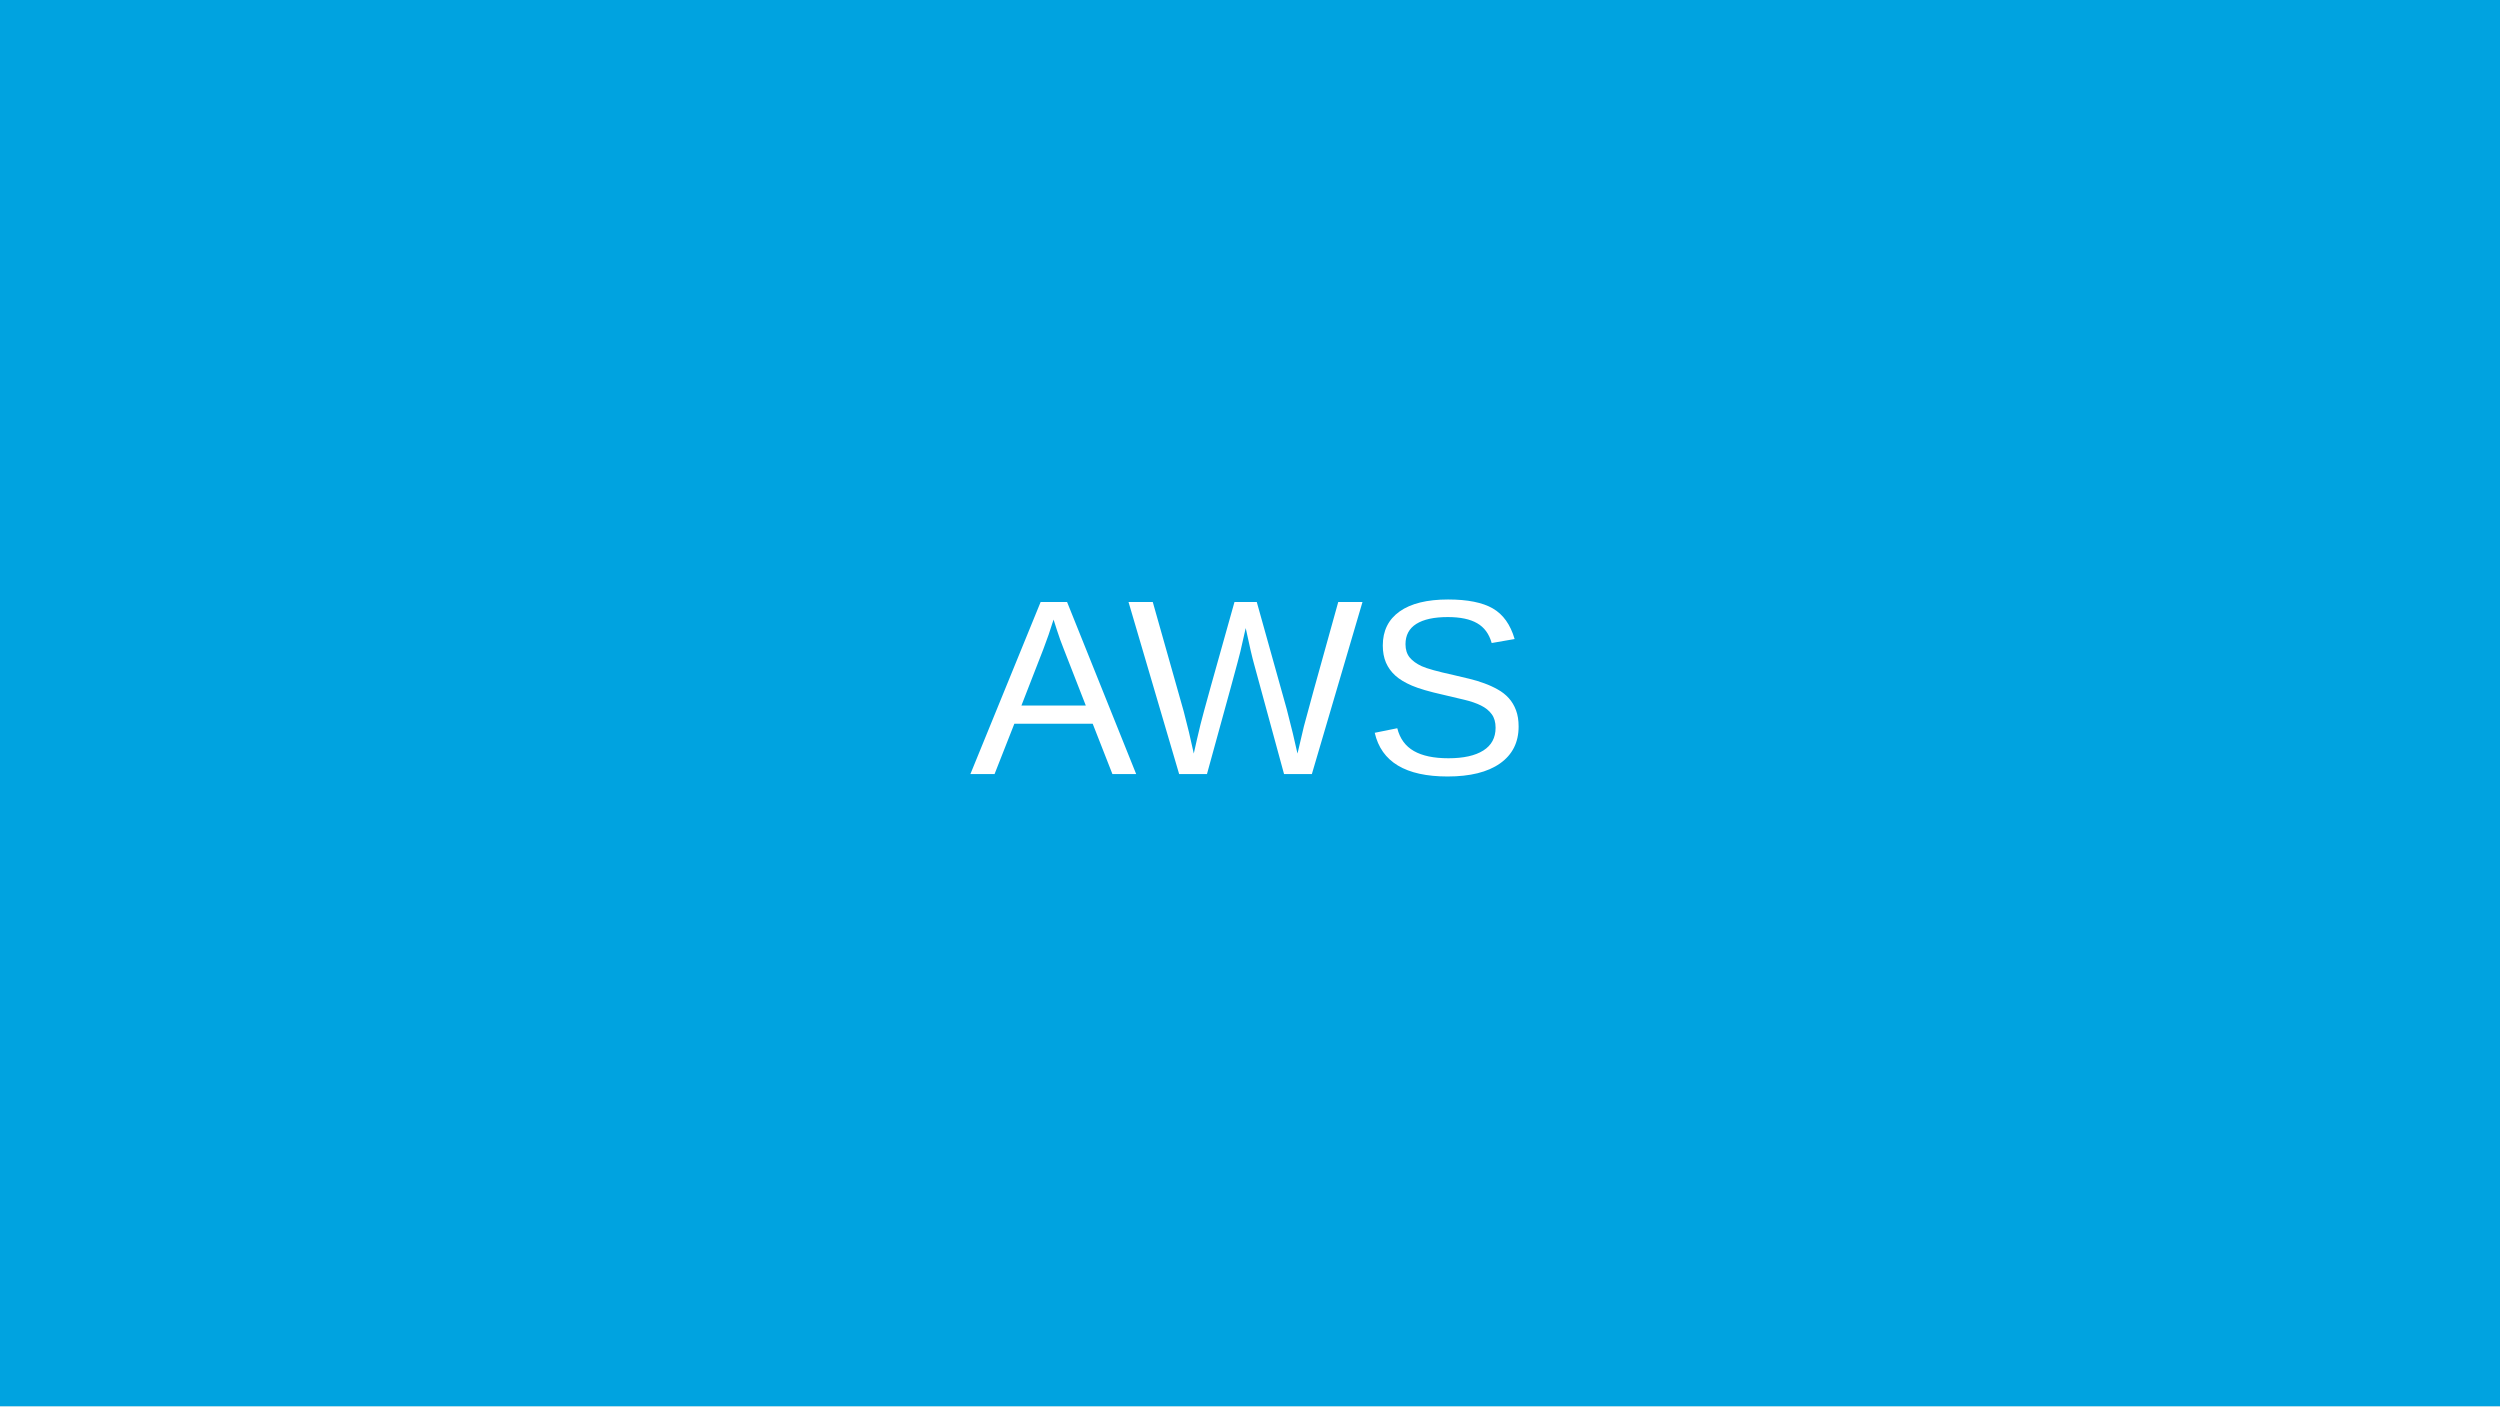
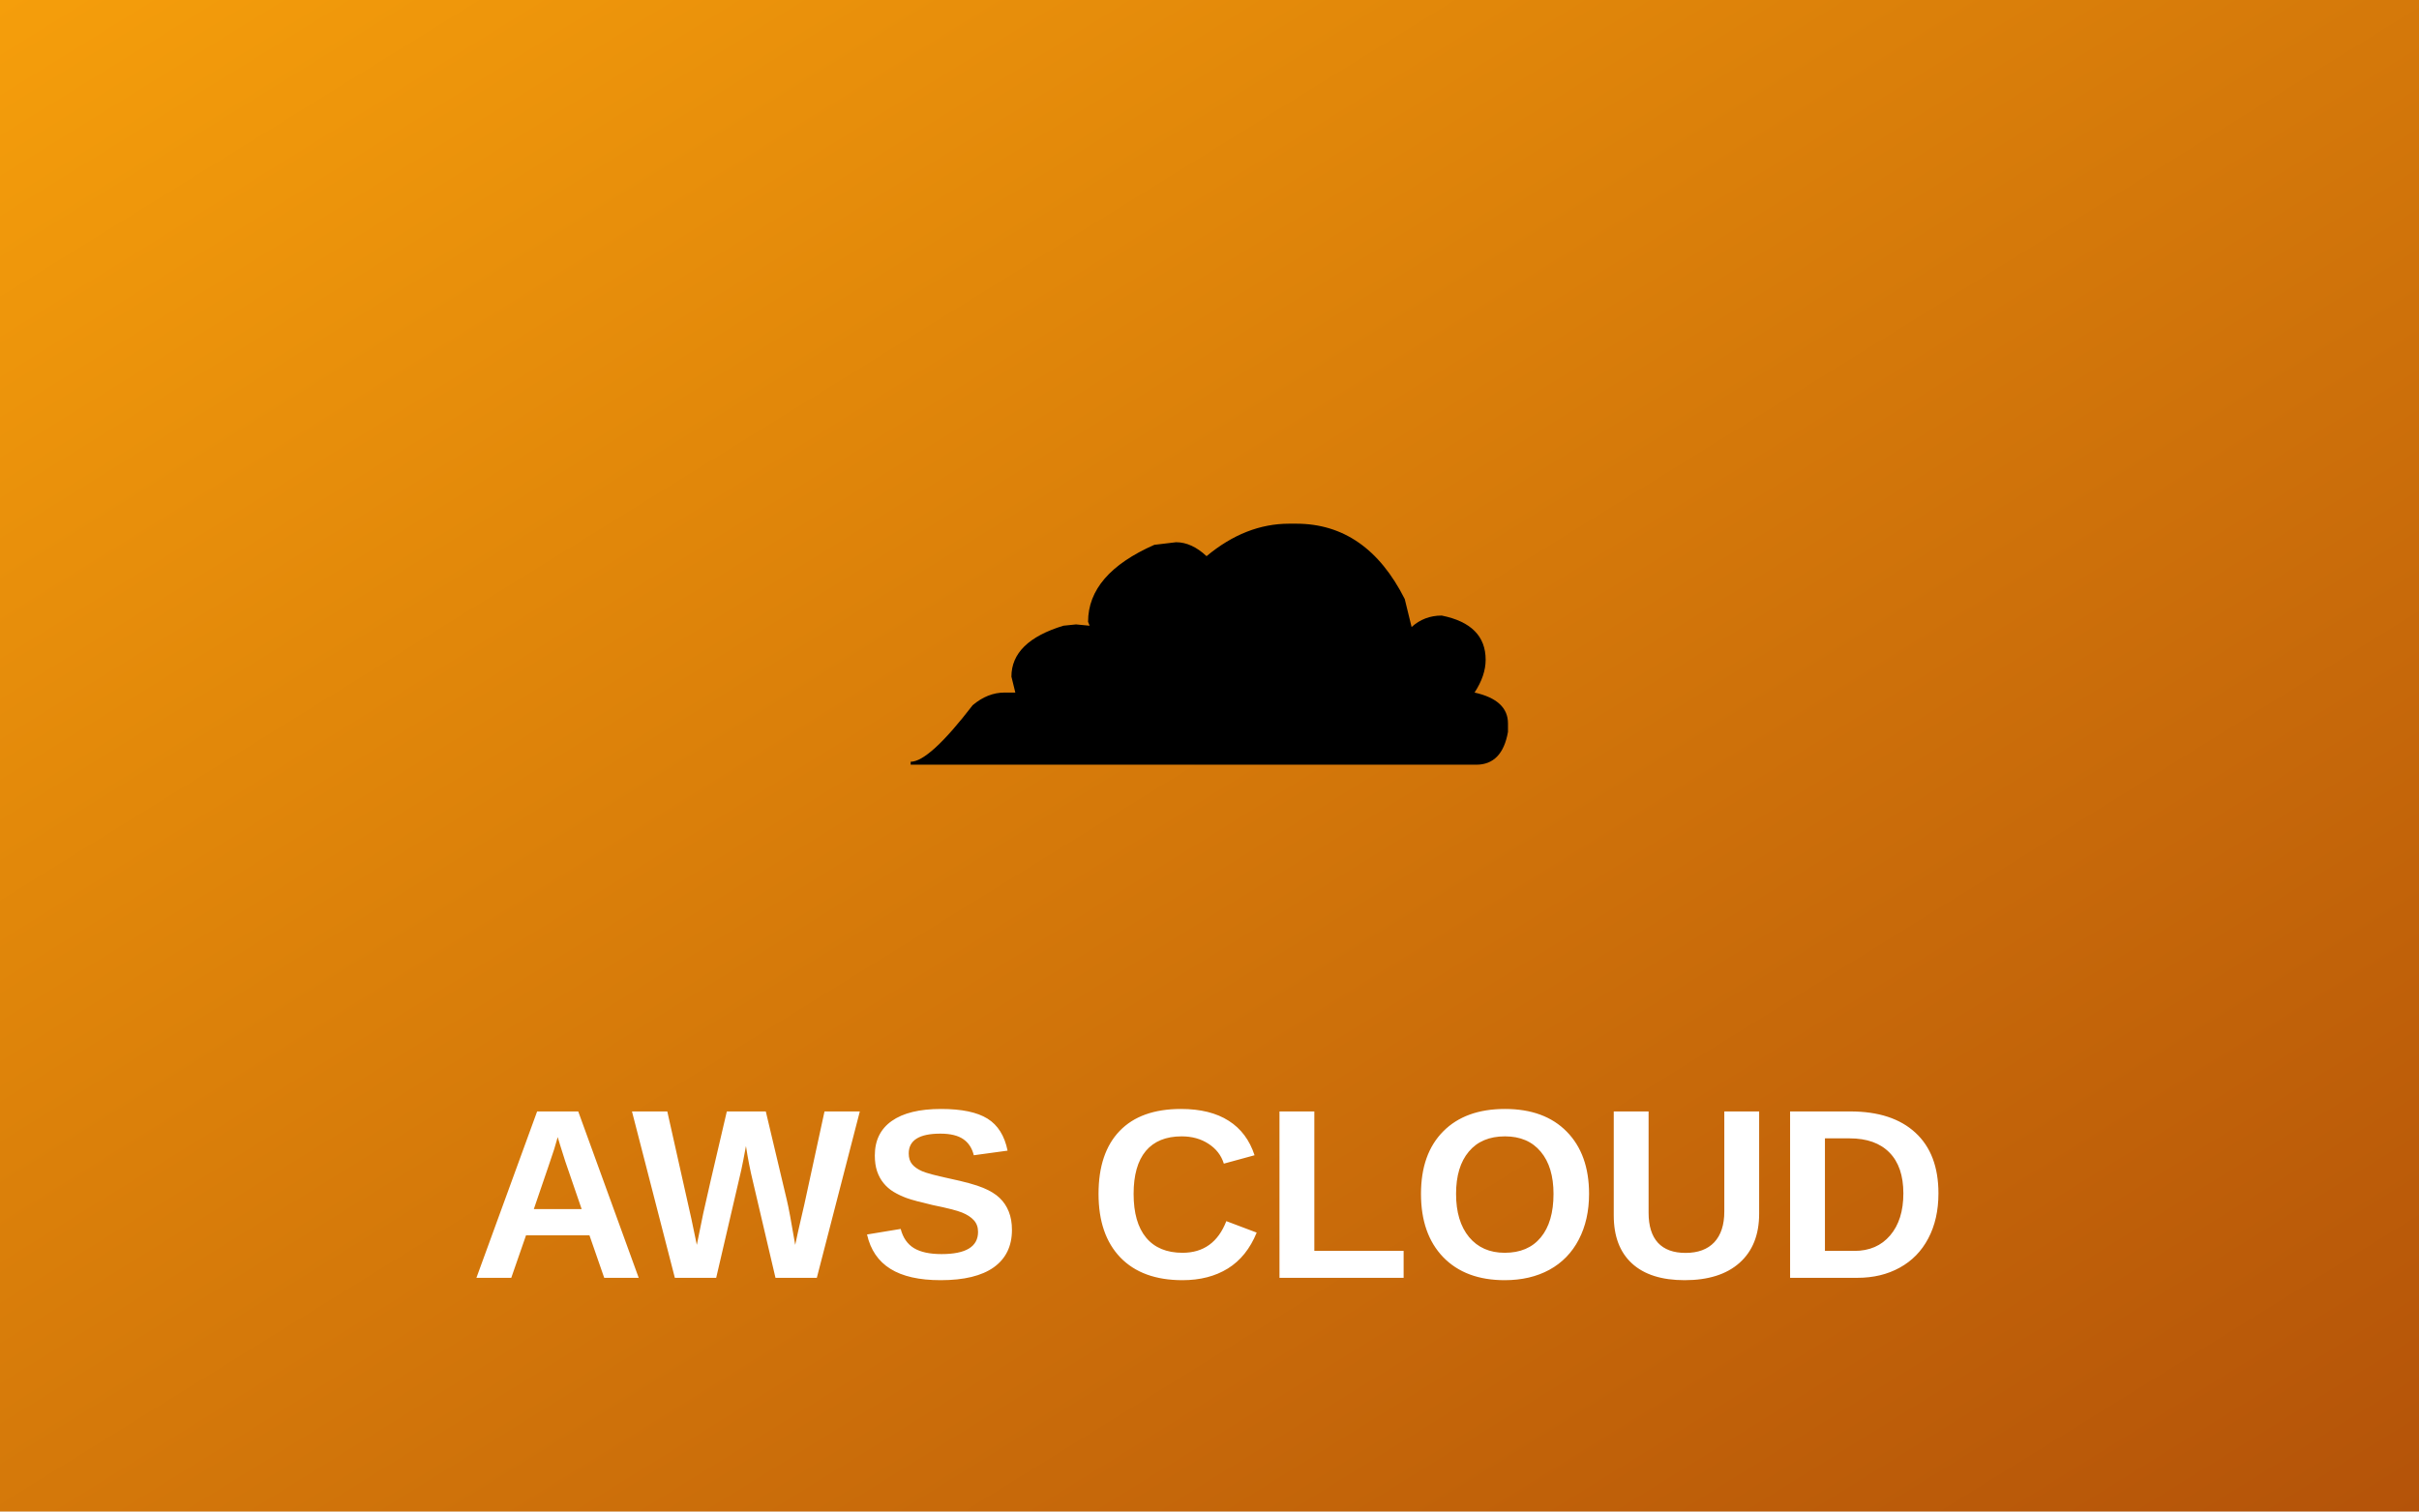
- <svg xmlns="http://www.w3.org/2000/svg" width="480" height="270" viewBox="0 0 480 270">
-   <rect width="100%" height="100%" fill="#00a3e0" />
-   <text x="50%" y="50%" font-size="48" fill="#ffffff" text-anchor="middle" dominant-baseline="middle" font-family="Arial, Helvetica, sans-serif">AWS</text>
+ <svg xmlns="http://www.w3.org/2000/svg" width="320" height="200" viewBox="0 0 320 200">
+   <defs>
+     <linearGradient id="g" x1="0" y1="0" x2="1" y2="1">
+       <stop offset="0%" stop-color="#F59E0B" />
+       <stop offset="100%" stop-color="#B45309" />
+     </linearGradient>
+   </defs>
+   <rect width="320" height="200" fill="url(#g)" />
+   <text x="50%" y="38%" font-size="88" text-anchor="middle" dominant-baseline="middle" font-family="Arial, Helvetica, sans-serif">☁️</text>
+   <text x="50%" y="80%" font-size="32" font-weight="bold" fill="#ffffff" text-anchor="middle" dominant-baseline="middle" font-family="Arial, Helvetica, sans-serif">AWS CLOUD</text>
</svg>
